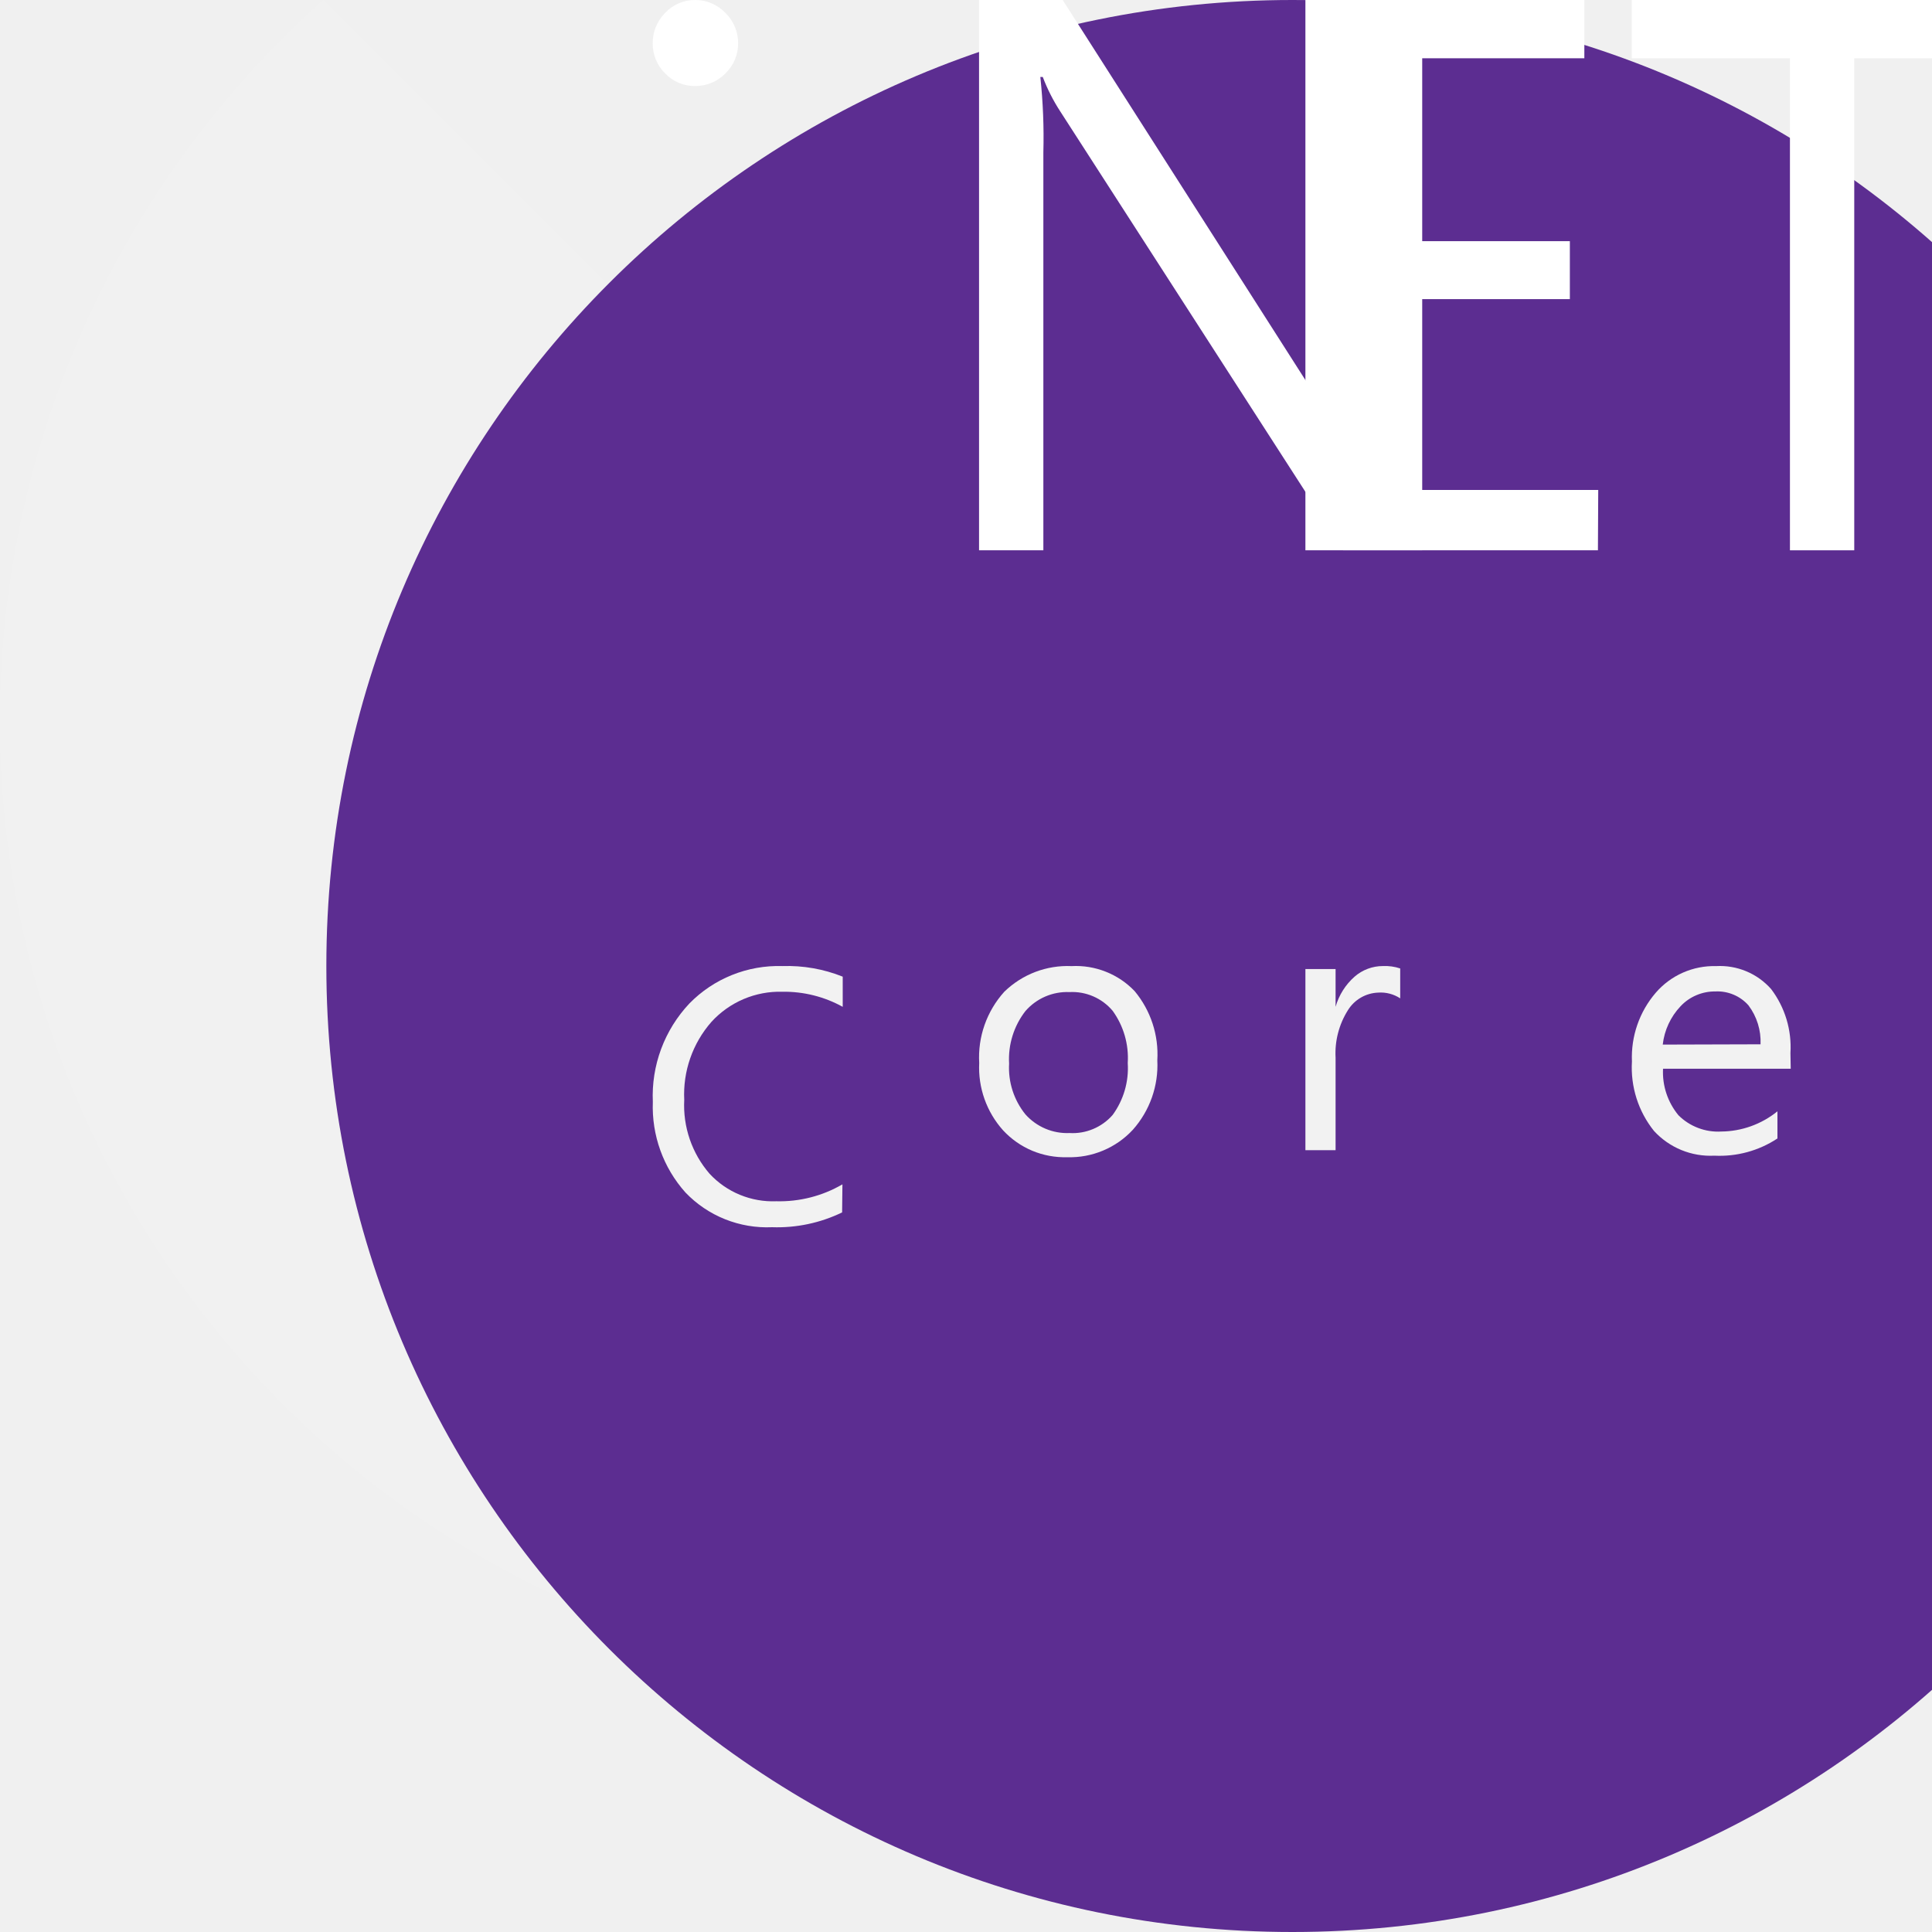
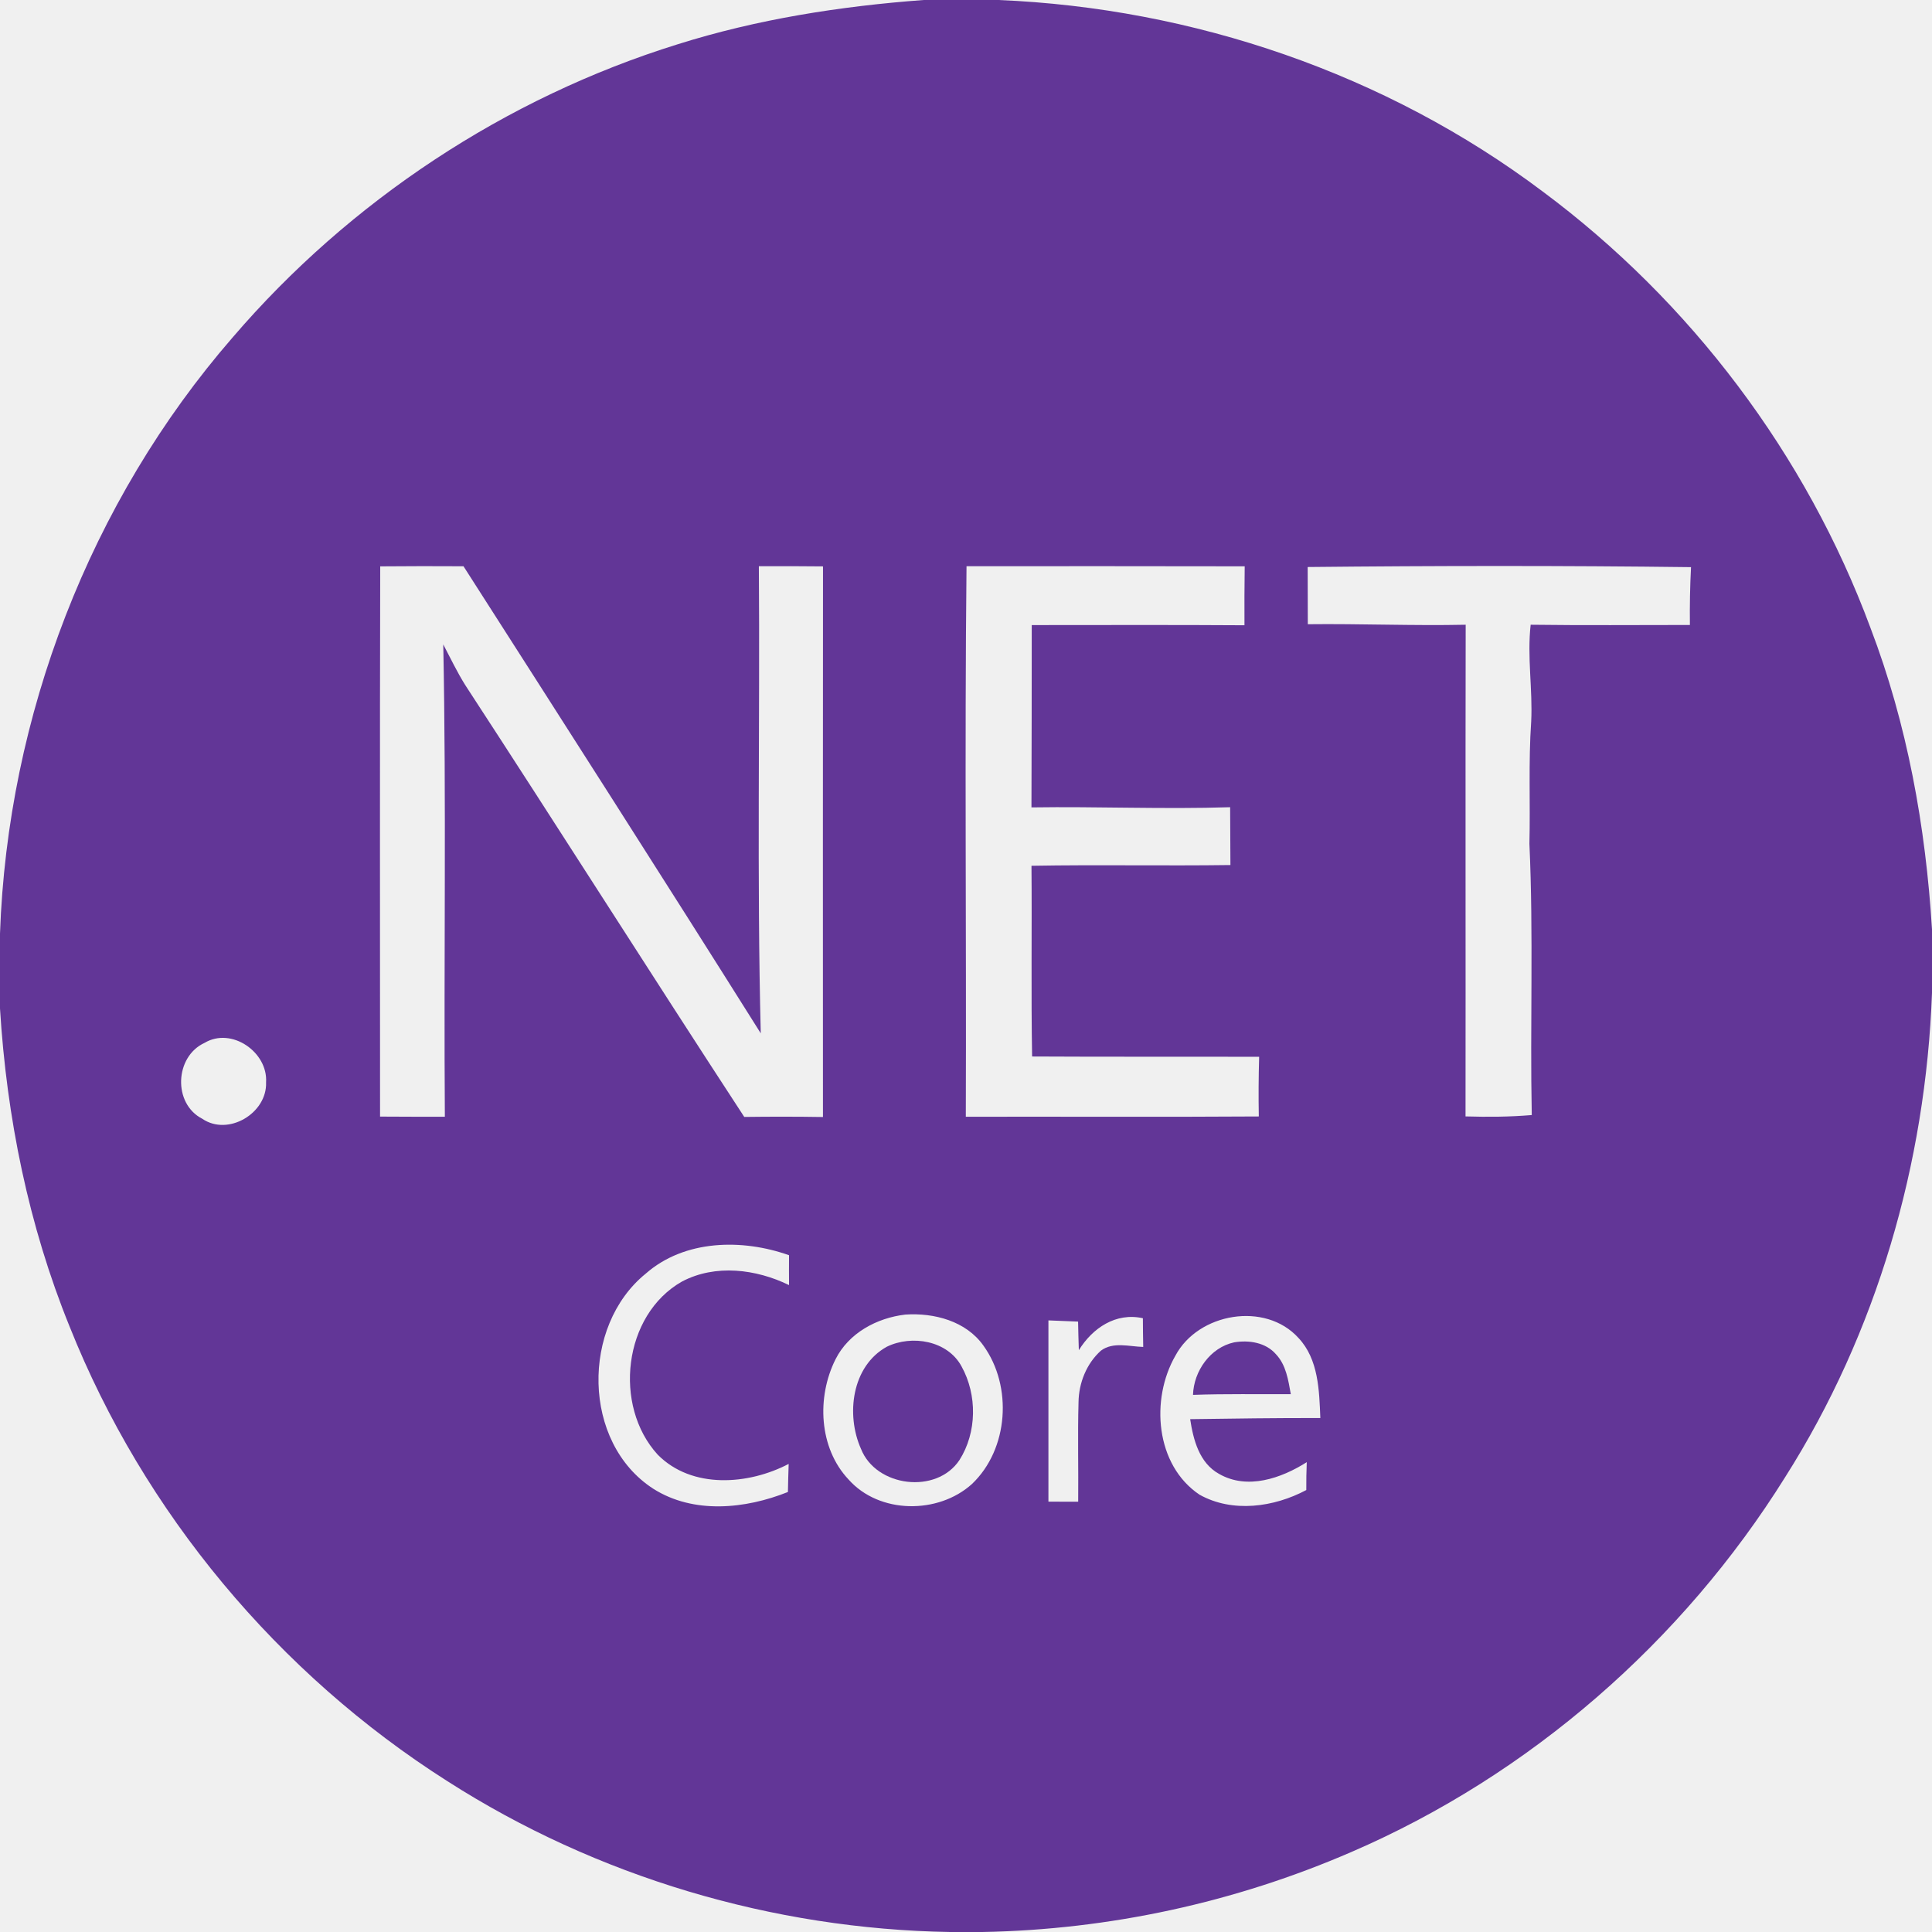
<svg xmlns="http://www.w3.org/2000/svg" width="74" height="74" viewBox="0 0 74 74" fill="none">
-   <g clip-path="url(#clip0_1382_4040)">
-     <path opacity="0.1" d="M12.384 0C8.623 3.352 5.586 7.436 3.459 12.003C1.332 16.57 0.16 21.524 0.015 26.56C-0.13 31.596 0.756 36.608 2.616 41.29C4.477 45.972 7.275 50.224 10.837 53.787C14.399 57.349 18.652 60.146 23.334 62.007C28.015 63.868 33.028 64.753 38.064 64.608C43.1 64.463 48.053 63.292 52.62 61.165C57.187 59.038 61.272 56.001 64.624 52.239L12.384 0Z" fill="white" />
-     <path d="M49.5 74C69.934 74 86.5 57.434 86.5 37C86.5 16.566 69.934 0 49.5 0C29.066 0 12.5 16.566 12.5 37C12.5 57.434 29.066 74 49.5 74Z" fill="#5C2D91" />
-     <path d="M26.631 3.295C26.415 3.299 26.2 3.257 26.001 3.174C25.802 3.09 25.623 2.966 25.474 2.81C25.321 2.659 25.201 2.479 25.119 2.28C25.038 2.081 24.997 1.868 25 1.654C24.999 1.439 25.04 1.226 25.121 1.028C25.203 0.829 25.323 0.649 25.474 0.497C25.621 0.338 25.8 0.212 26 0.126C26.199 0.04 26.414 -0.003 26.631 0C26.847 -0 27.061 0.043 27.26 0.129C27.459 0.214 27.638 0.34 27.787 0.497C27.941 0.648 28.064 0.827 28.147 1.026C28.23 1.225 28.273 1.438 28.272 1.654C28.274 1.869 28.232 2.083 28.149 2.282C28.065 2.481 27.942 2.66 27.787 2.81C27.637 2.965 27.457 3.087 27.258 3.171C27.06 3.254 26.846 3.297 26.631 3.295Z" fill="white" />
-     <path d="M54.474 21.078H51.444L40.61 4.267C40.34 3.852 40.116 3.41 39.94 2.948H39.847C39.95 3.908 39.989 4.874 39.963 5.839V21.078H37.5V0H40.703L51.248 16.511C51.687 17.197 51.972 17.668 52.103 17.922H52.161C52.039 16.894 51.989 15.858 52.011 14.823V0H54.474V21.078Z" fill="white" />
-     <path d="M61.204 21.078H50V0H60.684V2.232H52.521V9.238H60.129V11.458H52.521V18.766H61.216L61.204 21.078Z" fill="white" />
-     <path d="M77.15 2.232H71.022V21.078H68.559V2.232H62.5V0H77.15V2.232Z" fill="white" />
-     <path d="M32.255 46.438C31.42 46.843 30.499 47.037 29.572 47.005C28.956 47.033 28.342 46.928 27.769 46.699C27.197 46.47 26.68 46.121 26.254 45.675C25.404 44.724 24.957 43.481 25.005 42.206C24.974 41.517 25.082 40.827 25.322 40.18C25.563 39.532 25.931 38.94 26.404 38.437C26.866 37.964 27.421 37.592 28.034 37.346C28.647 37.099 29.305 36.982 29.965 37.003C30.756 36.976 31.544 37.114 32.278 37.408V38.564C31.571 38.173 30.774 37.974 29.965 37.986C29.456 37.972 28.95 38.068 28.481 38.267C28.012 38.467 27.591 38.765 27.248 39.142C26.527 39.964 26.154 41.034 26.208 42.126C26.154 43.16 26.502 44.175 27.179 44.958C27.504 45.308 27.9 45.583 28.341 45.764C28.782 45.946 29.258 46.03 29.734 46.011C30.622 46.034 31.499 45.81 32.267 45.363L32.255 46.438Z" fill="#F2F2F2" />
-     <path d="M40.883 44.324C40.422 44.338 39.964 44.254 39.539 44.077C39.114 43.899 38.733 43.632 38.42 43.294C37.788 42.589 37.459 41.662 37.506 40.716C37.477 40.22 37.547 39.724 37.712 39.255C37.877 38.787 38.133 38.356 38.466 37.987C38.806 37.656 39.21 37.397 39.653 37.228C40.097 37.059 40.57 36.983 41.044 37.004C41.493 36.98 41.941 37.054 42.358 37.22C42.775 37.385 43.151 37.639 43.461 37.964C44.076 38.705 44.386 39.651 44.328 40.612C44.377 41.587 44.04 42.542 43.392 43.271C43.073 43.616 42.684 43.888 42.251 44.069C41.818 44.251 41.352 44.338 40.883 44.324ZM40.964 37.999C40.645 37.985 40.328 38.044 40.036 38.17C39.744 38.296 39.484 38.487 39.275 38.727C38.831 39.3 38.609 40.015 38.651 40.739C38.611 41.442 38.833 42.134 39.275 42.682C39.486 42.919 39.747 43.106 40.039 43.23C40.331 43.354 40.647 43.412 40.964 43.398C41.274 43.417 41.584 43.364 41.871 43.243C42.157 43.123 42.413 42.939 42.617 42.705C43.037 42.13 43.242 41.426 43.195 40.716C43.241 40.002 43.036 39.295 42.617 38.716C42.416 38.477 42.161 38.287 41.874 38.163C41.588 38.039 41.276 37.982 40.964 37.999Z" fill="#F2F2F2" />
-     <path d="M53.631 38.239C53.381 38.075 53.084 37.998 52.787 38.019C52.554 38.028 52.326 38.093 52.125 38.21C51.923 38.327 51.753 38.492 51.63 38.69C51.286 39.235 51.12 39.873 51.156 40.517V44.055H50V37.117H51.156V38.563C51.283 38.116 51.536 37.714 51.885 37.407C52.186 37.145 52.572 37.001 52.972 37.002C53.195 36.992 53.419 37.023 53.631 37.094V38.239Z" fill="#F2F2F2" />
-     <path d="M68.589 40.935H63.698C63.665 41.582 63.876 42.217 64.288 42.716C64.502 42.93 64.759 43.096 65.042 43.203C65.325 43.311 65.627 43.358 65.93 43.34C66.713 43.333 67.472 43.059 68.08 42.566V43.606C67.365 44.078 66.519 44.308 65.664 44.265C65.232 44.287 64.801 44.213 64.402 44.05C64.002 43.886 63.643 43.636 63.351 43.317C62.749 42.566 62.449 41.618 62.507 40.658C62.466 39.695 62.792 38.752 63.421 38.022C63.707 37.691 64.062 37.429 64.462 37.253C64.862 37.077 65.296 36.992 65.733 37.004C66.127 36.982 66.522 37.05 66.886 37.202C67.251 37.354 67.576 37.587 67.838 37.883C68.37 38.585 68.632 39.455 68.578 40.334L68.589 40.935ZM67.433 39.999C67.456 39.463 67.293 38.936 66.97 38.507C66.812 38.328 66.616 38.188 66.395 38.096C66.175 38.004 65.937 37.962 65.698 37.975C65.45 37.972 65.203 38.021 64.974 38.119C64.745 38.216 64.539 38.36 64.369 38.542C63.988 38.944 63.749 39.46 63.687 40.01L67.433 39.999Z" fill="#F2F2F2" />
+   <g clip-path="url(#clip0_2427_13418)">
+     <path d="M35.378 0H38.242C45.71 0.309 53.093 2.827 59.079 7.328C64.75 11.542 69.181 17.409 71.64 24.04C73.051 27.732 73.758 31.659 74 35.597V38.032C73.761 44.561 71.882 51.051 68.375 56.579C64.443 62.878 58.592 67.986 51.767 70.933C47.299 72.87 42.495 73.912 37.626 74H36.386C29.602 73.89 22.852 71.884 17.136 68.223C10.664 64.111 5.508 57.941 2.667 50.812C1.093 46.938 0.255 42.793 0 38.626V35.76C0.291 27.441 3.442 19.22 8.909 12.926C13.394 7.695 19.367 3.746 25.95 1.698C29.006 0.734 32.188 0.237 35.378 0ZM14.563 21.693C14.546 28.719 14.557 35.744 14.557 42.768C15.384 42.774 16.211 42.774 17.039 42.774C16.996 36.743 17.098 30.713 16.978 24.683C17.255 25.207 17.509 25.747 17.825 26.248C21.411 31.745 24.92 37.289 28.507 42.781C29.512 42.768 30.516 42.768 31.521 42.784C31.519 35.754 31.517 28.724 31.523 21.694C30.704 21.686 29.885 21.683 29.066 21.687C29.11 27.653 28.988 33.619 29.139 39.579C25.377 33.594 21.565 27.644 17.753 21.689C16.689 21.682 15.627 21.684 14.563 21.693ZM37.02 21.687C36.946 28.717 37.018 35.747 36.993 42.774C40.733 42.766 44.473 42.788 48.215 42.763C48.201 42.001 48.206 41.239 48.228 40.478C45.331 40.469 42.431 40.482 39.532 40.466C39.489 38.032 39.529 35.595 39.508 33.161C42.049 33.116 44.59 33.168 47.128 33.133C47.122 32.395 47.122 31.657 47.117 30.918C44.581 31 42.045 30.887 39.507 30.925C39.514 28.599 39.518 26.271 39.518 23.942C42.235 23.942 44.952 23.931 47.666 23.949C47.661 23.197 47.666 22.443 47.675 21.691C44.123 21.682 40.57 21.687 37.02 21.687ZM50.087 21.718C50.089 22.45 50.089 23.179 50.092 23.909C52.108 23.886 54.122 23.972 56.139 23.929C56.126 30.209 56.141 36.485 56.133 42.761C56.977 42.786 57.826 42.781 58.67 42.709C58.601 39.245 58.739 35.778 58.58 32.316C58.619 30.756 58.54 29.198 58.648 27.639C58.709 26.402 58.488 25.166 58.628 23.929C60.66 23.956 62.695 23.938 64.727 23.938C64.718 23.199 64.732 22.46 64.77 21.723C59.874 21.662 54.978 21.668 50.087 21.718ZM7.834 39.945C6.691 40.471 6.616 42.271 7.747 42.851C8.742 43.533 10.236 42.637 10.191 41.458C10.268 40.299 8.867 39.326 7.834 39.945ZM24.732 48.784C22.259 50.789 22.289 55.256 25.021 57.022C26.564 58.002 28.549 57.799 30.179 57.147C30.186 56.788 30.195 56.43 30.208 56.071C28.664 56.878 26.502 57.042 25.193 55.718C23.479 53.847 23.865 50.36 26.125 49.084C27.404 48.411 28.962 48.608 30.222 49.222C30.218 48.841 30.22 48.459 30.222 48.078C28.432 47.442 26.22 47.476 24.732 48.784ZM34.68 50.351C33.587 50.478 32.507 51.056 32.002 52.065C31.277 53.508 31.36 55.457 32.501 56.667C33.678 57.995 35.938 58.008 37.23 56.839C38.632 55.505 38.791 53.1 37.668 51.541C37.004 50.599 35.776 50.278 34.68 50.351ZM45.021 51.925C44.061 53.592 44.251 56.116 45.945 57.25C47.207 57.955 48.797 57.731 50.034 57.072C50.032 56.715 50.037 56.358 50.052 56.004C49.077 56.622 47.776 57.077 46.692 56.453C45.935 56.035 45.707 55.148 45.586 54.357C47.248 54.334 48.908 54.31 50.572 54.314C50.529 53.258 50.504 52.063 49.734 51.246C48.462 49.841 45.893 50.288 45.021 51.925ZM40.157 50.574V57.517C40.533 57.517 40.915 57.517 41.297 57.519C41.31 56.25 41.274 54.978 41.31 53.707C41.32 52.972 41.615 52.228 42.168 51.733C42.632 51.383 43.257 51.577 43.788 51.591C43.781 51.223 43.776 50.856 43.775 50.491C42.738 50.261 41.846 50.868 41.322 51.715C41.31 51.349 41.299 50.983 41.293 50.62C40.913 50.606 40.533 50.591 40.157 50.574Z" fill="#623697" />
+     <path d="M33.969 51.582C34.925 51.117 36.295 51.345 36.828 52.334C37.435 53.425 37.422 54.867 36.749 55.924C35.87 57.246 33.554 56.957 32.978 55.495C32.395 54.19 32.621 52.325 33.969 51.582ZM45.695 53.427C45.722 52.517 46.356 51.613 47.271 51.415C47.835 51.32 48.483 51.419 48.874 51.873C49.263 52.286 49.344 52.864 49.441 53.4C48.192 53.407 46.944 53.382 45.695 53.427Z" fill="#623697" />
  </g>
  <defs>
-     <clipPath id="clip0_1382_4040">
+     <clipPath id="clip0_2427_13418">
      <rect width="74" height="74" fill="white" />
    </clipPath>
  </defs>
</svg>
